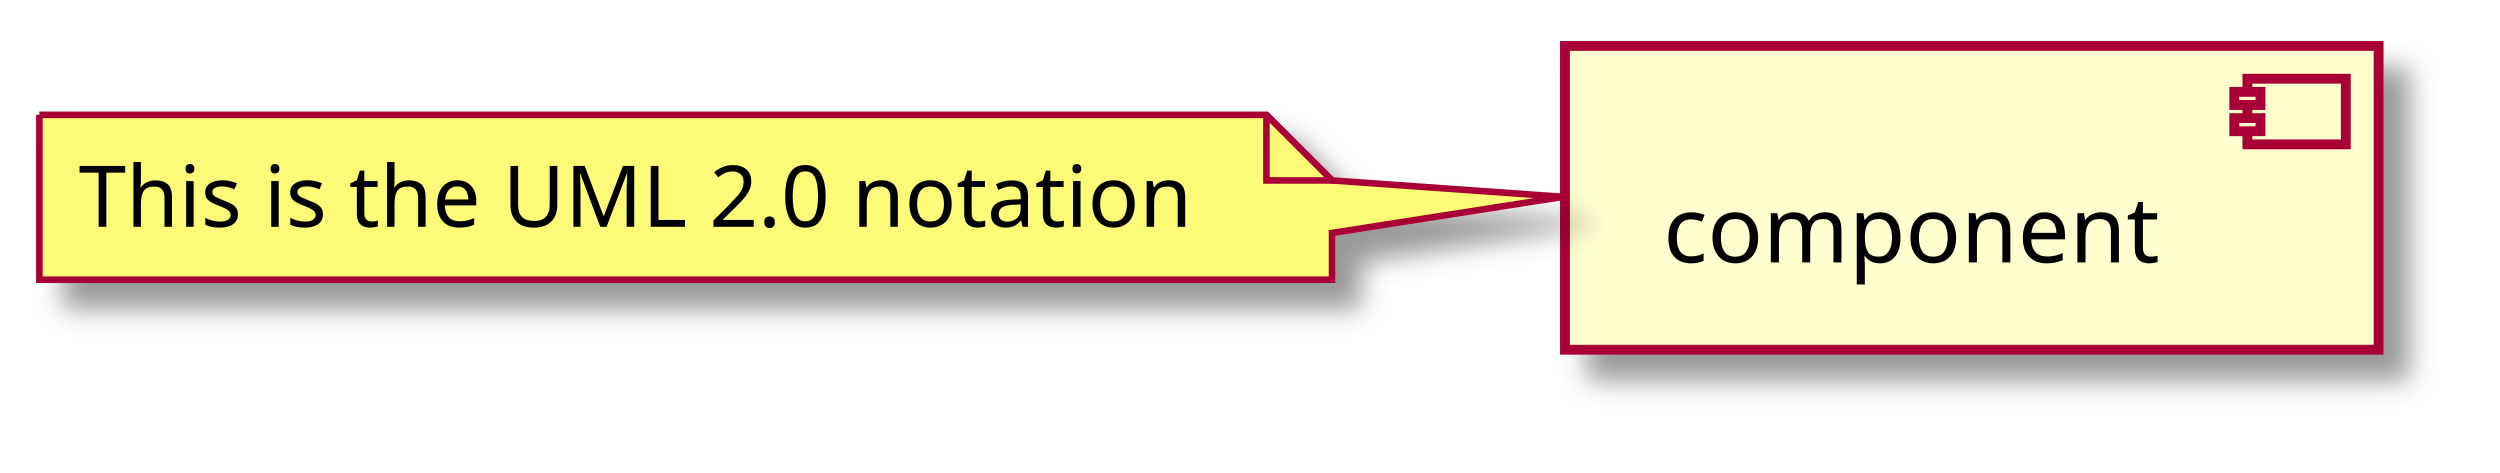
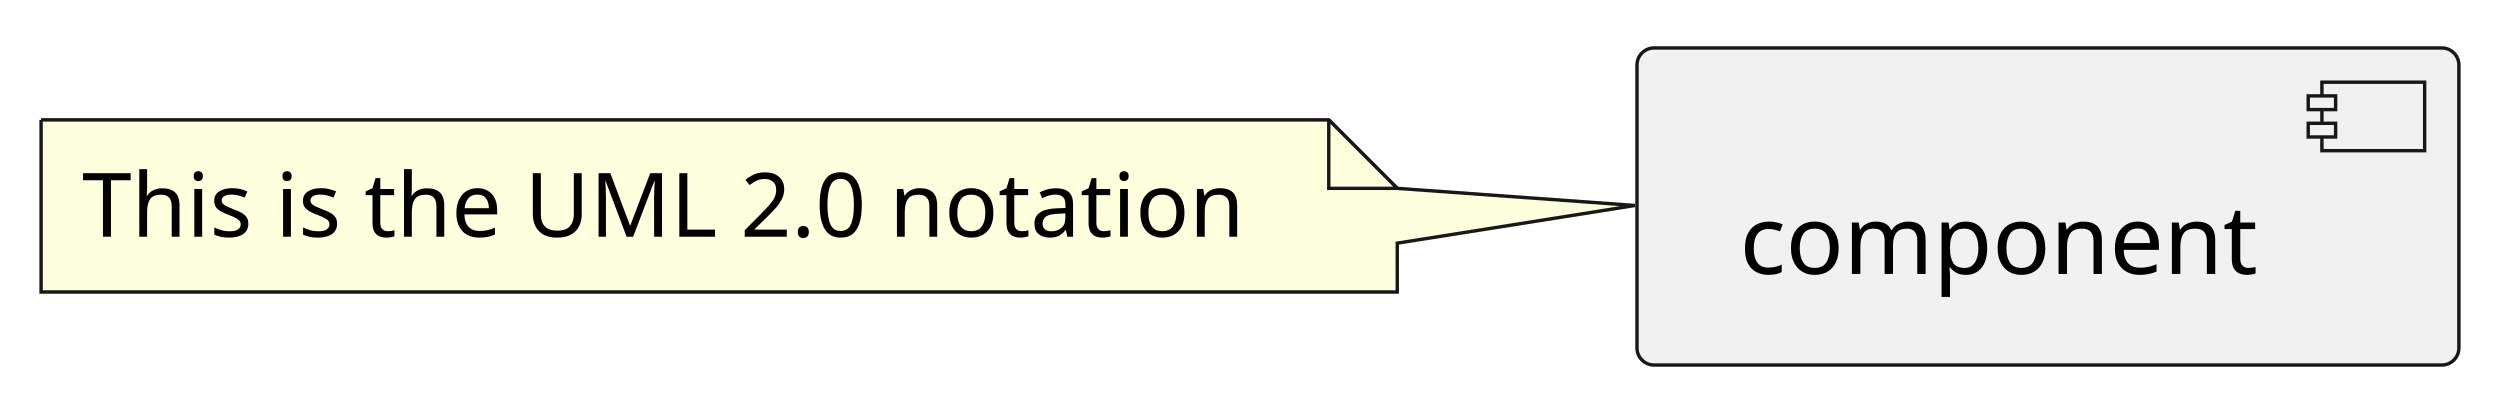
- <svg xmlns="http://www.w3.org/2000/svg" contentScriptType="application/ecmascript" contentStyleType="text/css" height="72px" preserveAspectRatio="none" style="width:381px;height:72px;" version="1.1" viewBox="0 0 381 72" width="381px" zoomAndPan="magnify">
-   <defs>
-     <filter height="300%" id="f5kycijwmpk9v" width="300%" x="-1" y="-1">
-       <feGaussianBlur result="blurOut" stdDeviation="2.0" />
-       <feColorMatrix in="blurOut" result="blurOut2" type="matrix" values="0 0 0 0 0 0 0 0 0 0 0 0 0 0 0 0 0 0 .4 0" />
-       <feOffset dx="4.0" dy="4.0" in="blurOut2" result="blurOut3" />
-       <feBlend in="SourceGraphic" in2="blurOut3" mode="normal" />
-     </filter>
-   </defs>
+ <svg xmlns="http://www.w3.org/2000/svg" contentStyleType="text/css" height="59px" preserveAspectRatio="none" style="width:365px;height:59px;background:#FFFFFF;" version="1.1" viewBox="0 0 365 59" width="365px" zoomAndPan="magnify">
+   <defs />
  <g>
-     <rect fill="#FEFECE" filter="url(#f5kycijwmpk9v)" height="46.297" style="stroke: #A80036; stroke-width: 1.5;" width="124" x="238.5" y="7" />
-     <rect fill="#FEFECE" height="10" style="stroke: #A80036; stroke-width: 1.5;" width="15" x="342.5" y="12" />
-     <rect fill="#FEFECE" height="2" style="stroke: #A80036; stroke-width: 1.5;" width="4" x="340.5" y="14" />
-     <rect fill="#FEFECE" height="2" style="stroke: #A80036; stroke-width: 1.5;" width="4" x="340.5" y="18" />
-     <text fill="#000000" font-family="sans-serif" font-size="14" lengthAdjust="spacingAndGlyphs" textLength="84" x="253.5" y="39.995">component</text>
-     <path d="M6,17.5 L6,42.633 A0,0 0 0 0 6,42.633 L203,42.633 A0,0 0 0 0 203,42.633 L203,35.5 L238.209,30 L203,27.5 L203,27.5 L193,17.5 L6,17.5 A0,0 0 0 0 6,17.5 " fill="#FBFB77" filter="url(#f5kycijwmpk9v)" style="stroke: #A80036; stroke-width: 1.0;" />
-     <path d="M193,17.5 L193,27.5 L203,27.5 L193,17.5 " fill="#FBFB77" style="stroke: #A80036; stroke-width: 1.0;" />
-     <text fill="#000000" font-family="sans-serif" font-size="13" lengthAdjust="spacingAndGlyphs" textLength="176" x="12" y="34.567">This is the UML 2.0 notation</text>
+     <g id="elem_component">
+       <rect fill="#F1F1F1" height="46.297" rx="2.5" ry="2.5" style="stroke:#181818;stroke-width:0.5;" width="120" x="239" y="7" />
+       <rect fill="#F1F1F1" height="10" style="stroke:#181818;stroke-width:0.5;" width="15" x="339" y="12" />
+       <rect fill="#F1F1F1" height="2" style="stroke:#181818;stroke-width:0.5;" width="4" x="337" y="14" />
+       <rect fill="#F1F1F1" height="2" style="stroke:#181818;stroke-width:0.5;" width="4" x="337" y="18" />
+       <text fill="#000000" font-family="sans-serif" font-size="14" lengthAdjust="spacing" textLength="80" x="254" y="39.995">component</text>
+     </g>
+     <g id="elem_GMN5">
+       <path d="M6,17.5 L6,42.633 A0,0 0 0 0 6,42.633 L204,42.633 A0,0 0 0 0 204,42.633 L204,35.5 L238.69,30 L204,27.5 L204,27.5 L194,17.5 L6,17.5 A0,0 0 0 0 6,17.5 " fill="#FEFFDD" style="stroke:#181818;stroke-width:0.5;" />
+       <path d="M194,17.5 L194,27.5 L204,27.5 L194,17.5 " fill="#FEFFDD" style="stroke:#181818;stroke-width:0.5;" />
+       <text fill="#000000" font-family="sans-serif" font-size="13" lengthAdjust="spacing" textLength="177" x="12" y="34.567">This is the UML 2.0 notation</text>
+     </g>
  </g>
</svg>
